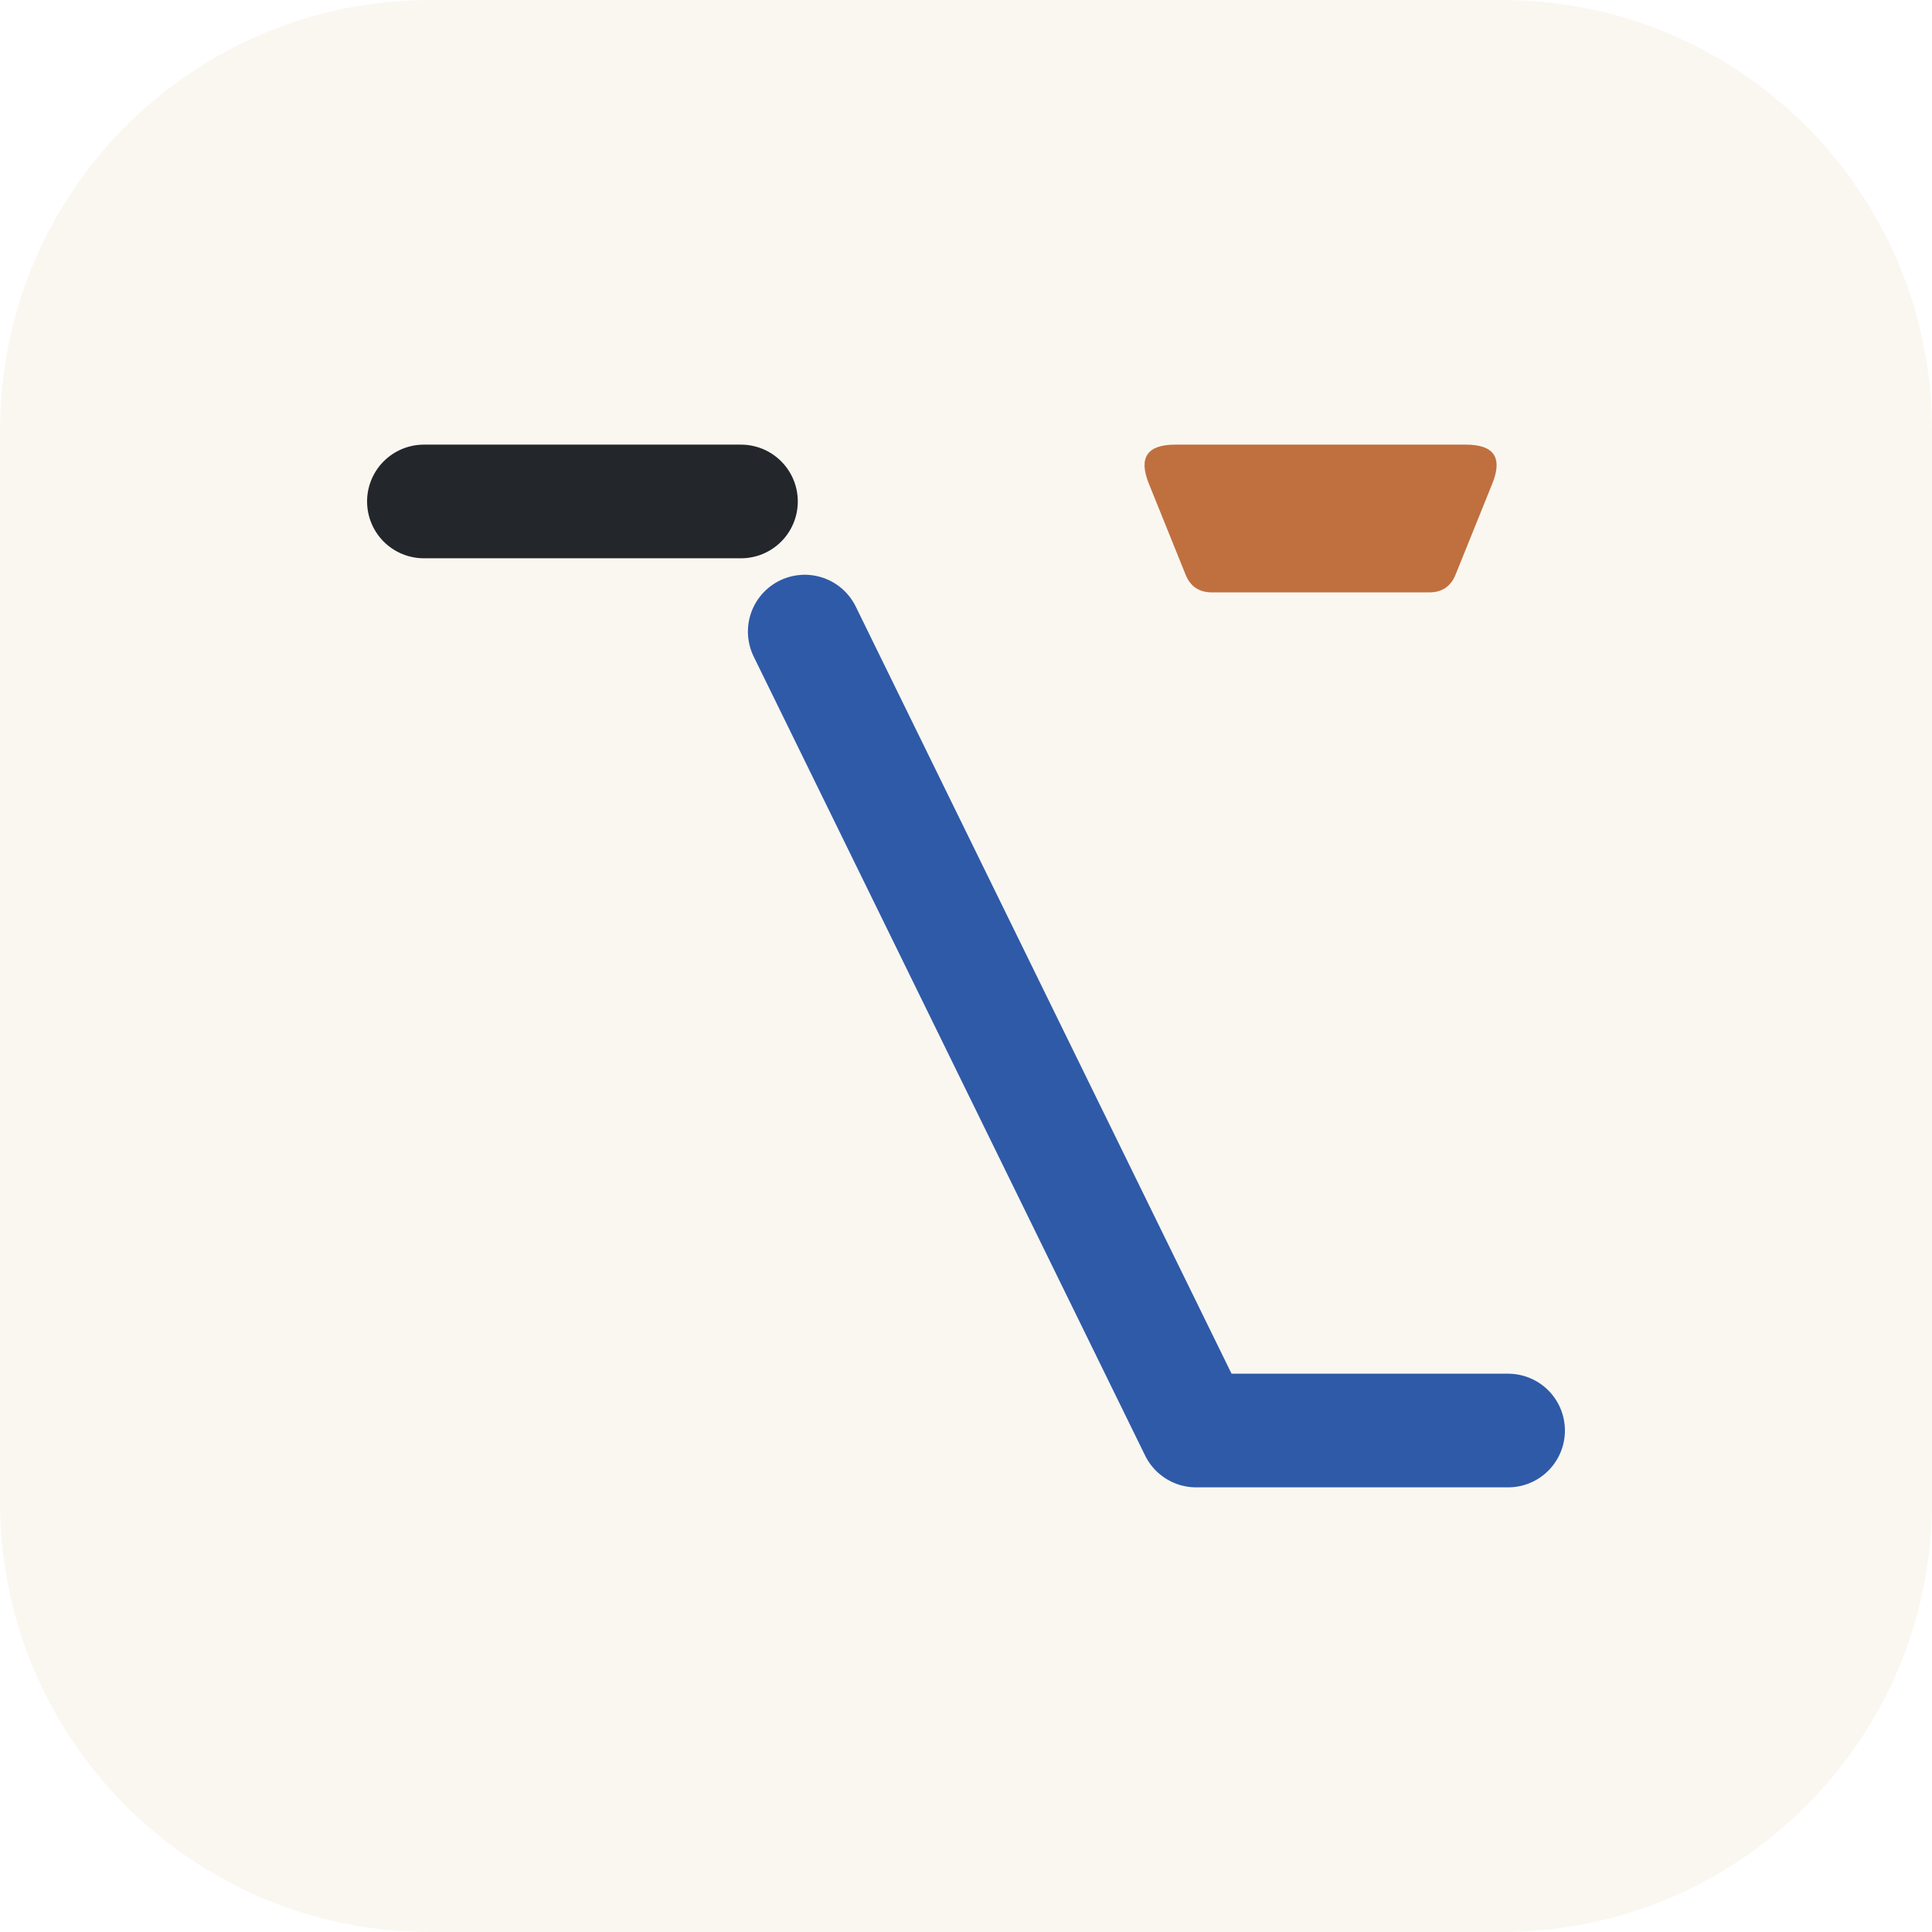
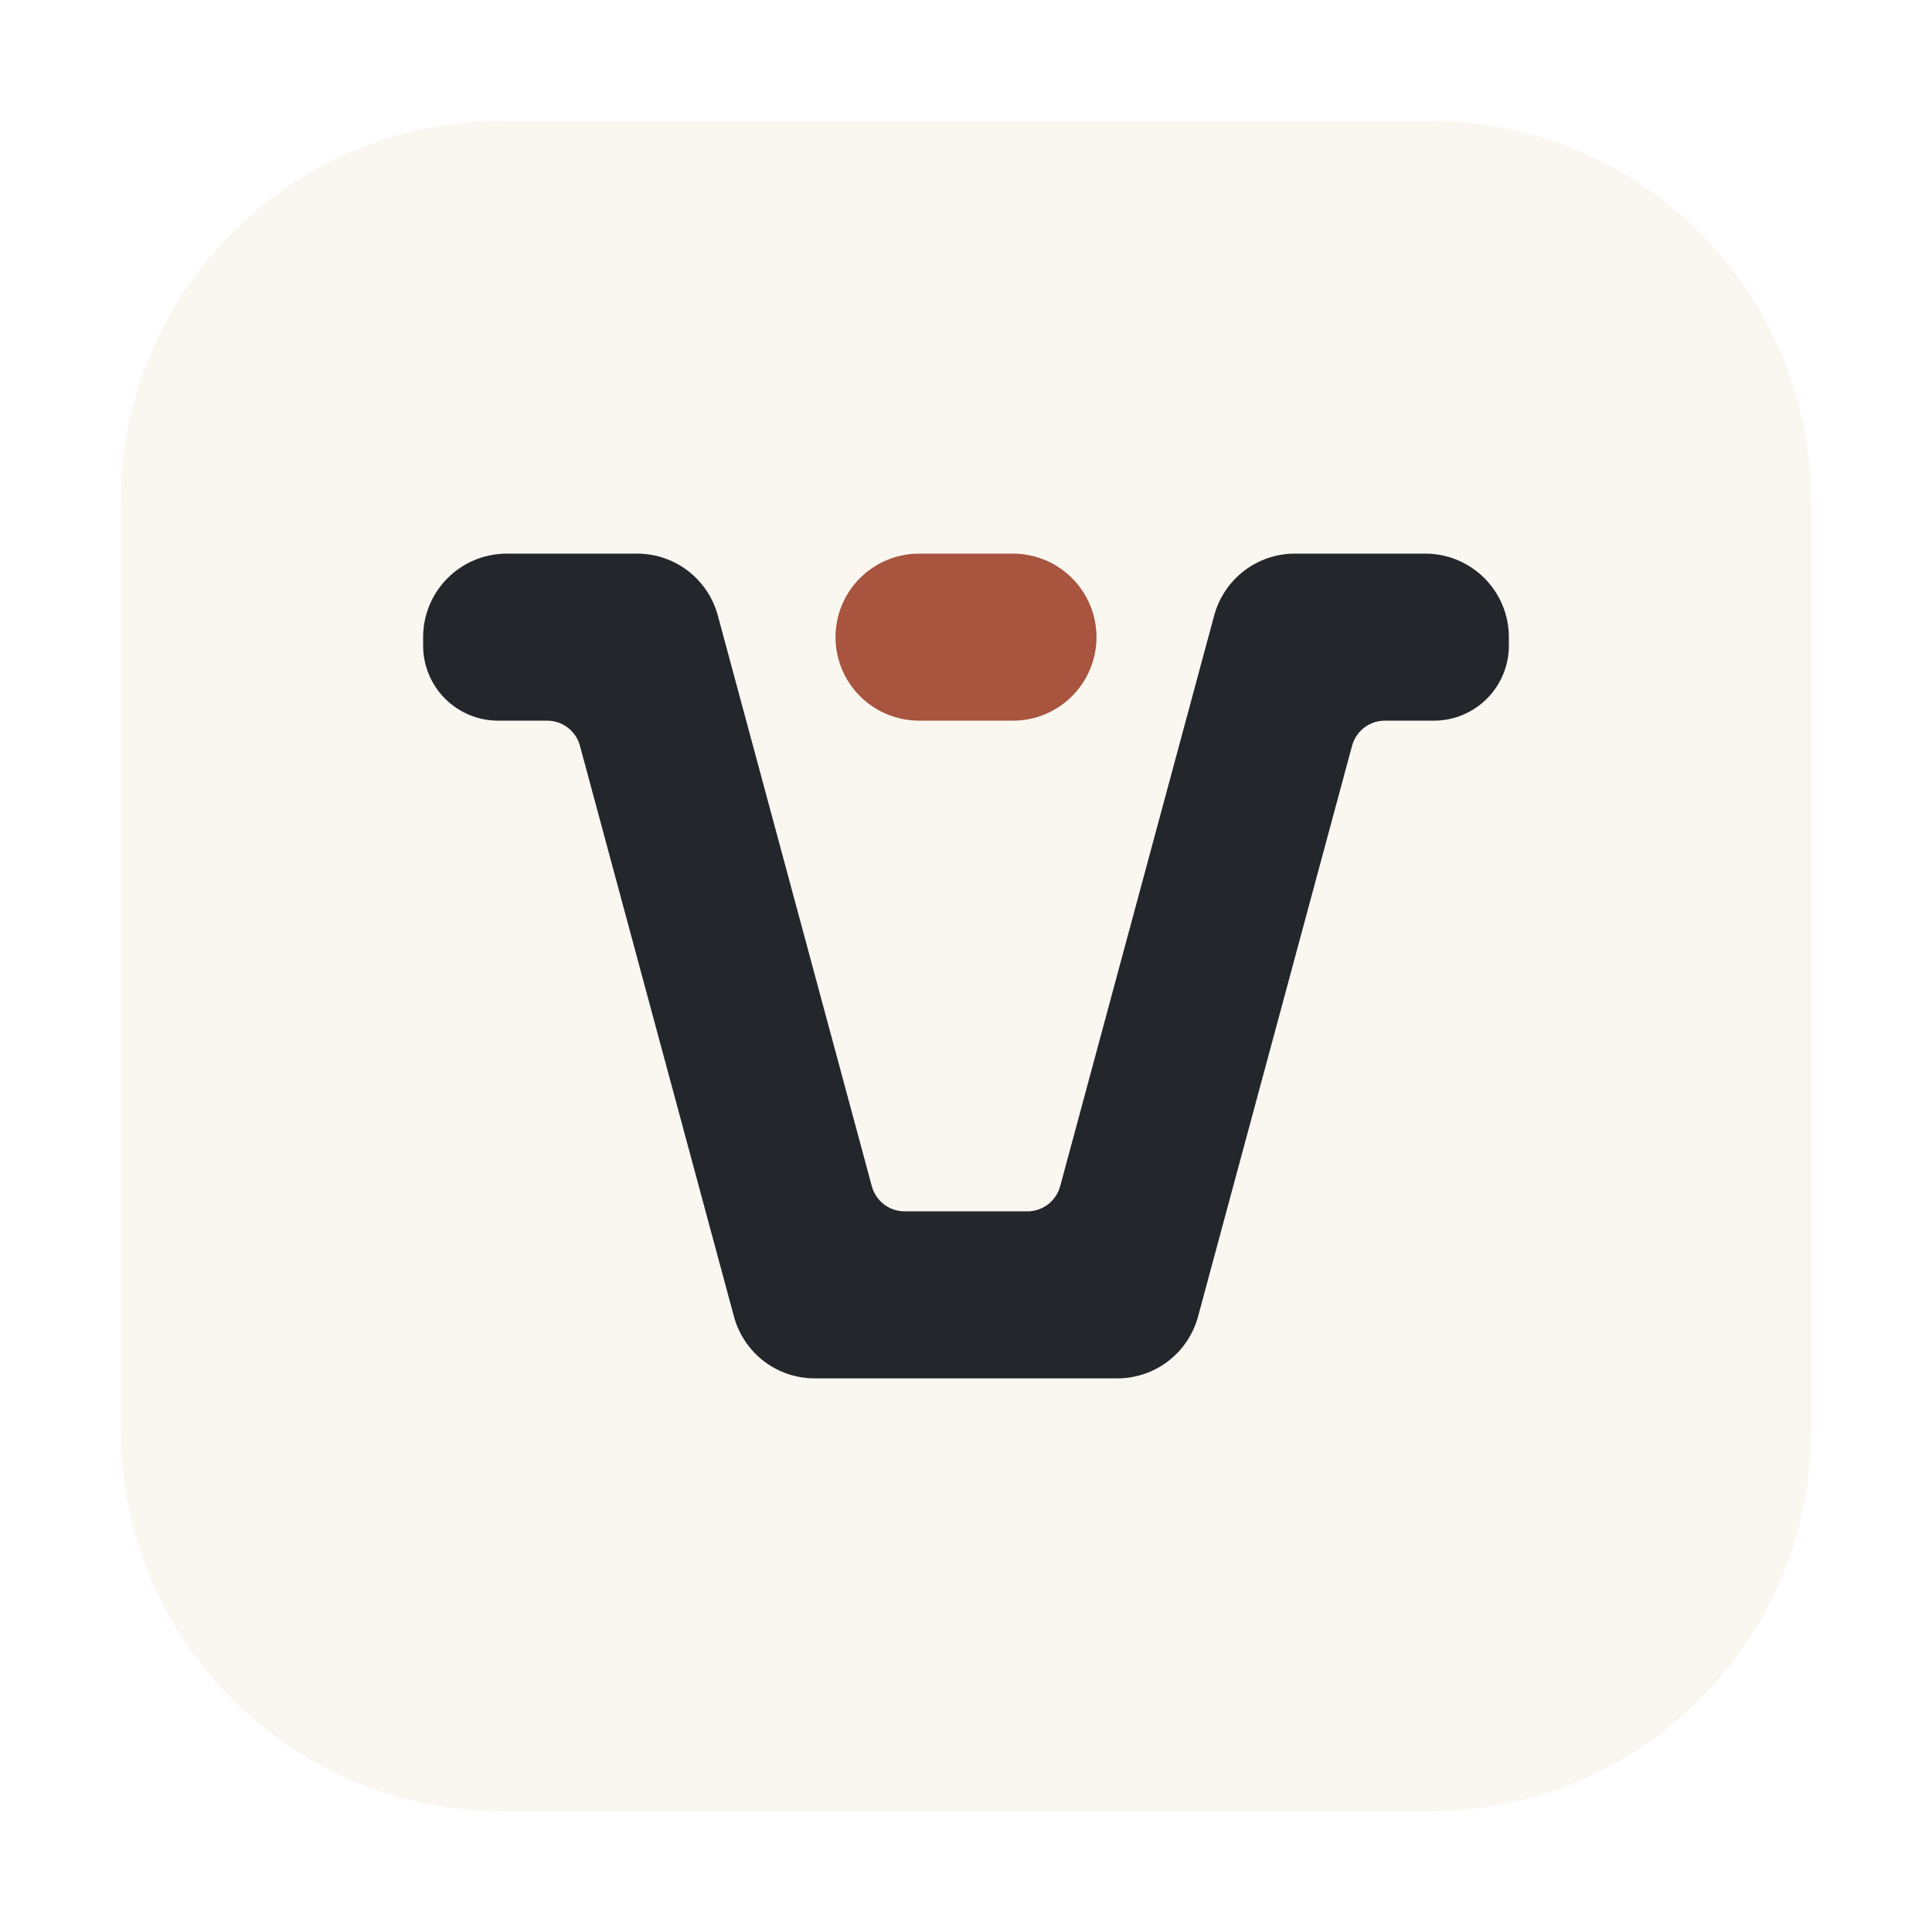
- <svg xmlns="http://www.w3.org/2000/svg" viewBox="0 0 1024 1024" width="1024" height="1024" role="img" aria-label="option-berth">
-   <rect width="1024" height="1024" rx="228.0" fill="#FAF7F1" />
-   <g transform="translate(151.49 151.94) scale(30.1176)">
-     <path d="M 2.43 3.78 L 8.01 3.78" stroke="#23262B" stroke-width="2.0" stroke-linecap="round" fill="none" />
-     <path d="M 9.132 6.070 L 16.02 20.13 L 21.51 20.13" stroke="#2F5AA8" stroke-width="2.0" stroke-linecap="round" stroke-linejoin="round" fill="none" />
-     <path d="M 15.188 3.467 Q 14.910 2.780 15.651 2.780 L 20.769 2.780 Q 21.510 2.780 21.232 3.467 L 20.586 5.067 Q 20.460 5.380 20.123 5.380 L 16.297 5.380 Q 15.960 5.380 15.834 5.067 Z" fill="#C0703F" />
+ <svg xmlns="http://www.w3.org/2000/svg" viewBox="0 0 1024 1024" role="img" aria-label="option-berth">
+   <rect x="64" y="64" width="896" height="896" rx="202" fill="#FAF7F1" />
+   <g transform="translate(180 180) scale(27.66667)">
+     <path fill="#23262B" d="M4.604 7.781 C4.567 7.643 4.485 7.521 4.372 7.434 C4.258 7.347 4.12 7.3 3.977 7.3 L3.037 7.3 C2.656 7.3 2.291 7.149 2.021 6.879 C1.751 6.609 1.6 6.244 1.6 5.863 L1.6 5.7 C1.6 5.276 1.769 4.869 2.069 4.569 C2.369 4.269 2.776 4.1 3.2 4.1 L5.7 4.1 C6.052 4.1 6.394 4.216 6.673 4.43 C6.952 4.644 7.153 4.944 7.245 5.283 L10.196 16.219 C10.233 16.357 10.315 16.479 10.428 16.566 C10.542 16.653 10.68 16.7 10.823 16.7 L13.177 16.7 C13.32 16.7 13.458 16.653 13.572 16.566 C13.685 16.479 13.767 16.357 13.804 16.219 L16.755 5.283 C16.847 4.944 17.048 4.644 17.327 4.43 C17.606 4.216 17.948 4.1 18.3 4.1 L20.8 4.1 C21.224 4.1 21.631 4.269 21.931 4.569 C22.231 4.869 22.4 5.276 22.4 5.7 L22.4 5.863 C22.4 6.244 22.249 6.609 21.979 6.879 C21.709 7.149 21.344 7.3 20.963 7.3 L20.023 7.3 C19.88 7.3 19.742 7.347 19.628 7.434 C19.515 7.521 19.433 7.643 19.396 7.781 L16.445 18.717 C16.353 19.056 16.152 19.356 15.873 19.57 C15.594 19.784 15.252 19.9 14.9 19.9 L9.1 19.9 C8.748 19.9 8.406 19.784 8.127 19.57 C7.848 19.356 7.647 19.056 7.555 18.717 Z" />
+     <path fill="#A8543E" d="M11.1 4.1 L12.9 4.1 C13.324 4.1 13.731 4.269 14.031 4.569 C14.331 4.869 14.5 5.276 14.5 5.7 C14.5 6.124 14.331 6.531 14.031 6.831 C13.731 7.131 13.324 7.3 12.9 7.3 L11.1 7.3 C10.676 7.3 10.269 7.131 9.969 6.831 C9.669 6.531 9.5 6.124 9.5 5.7 C9.5 5.276 9.669 4.869 9.969 4.569 C10.269 4.269 10.676 4.1 11.1 4.1 Z" />
  </g>
</svg>
